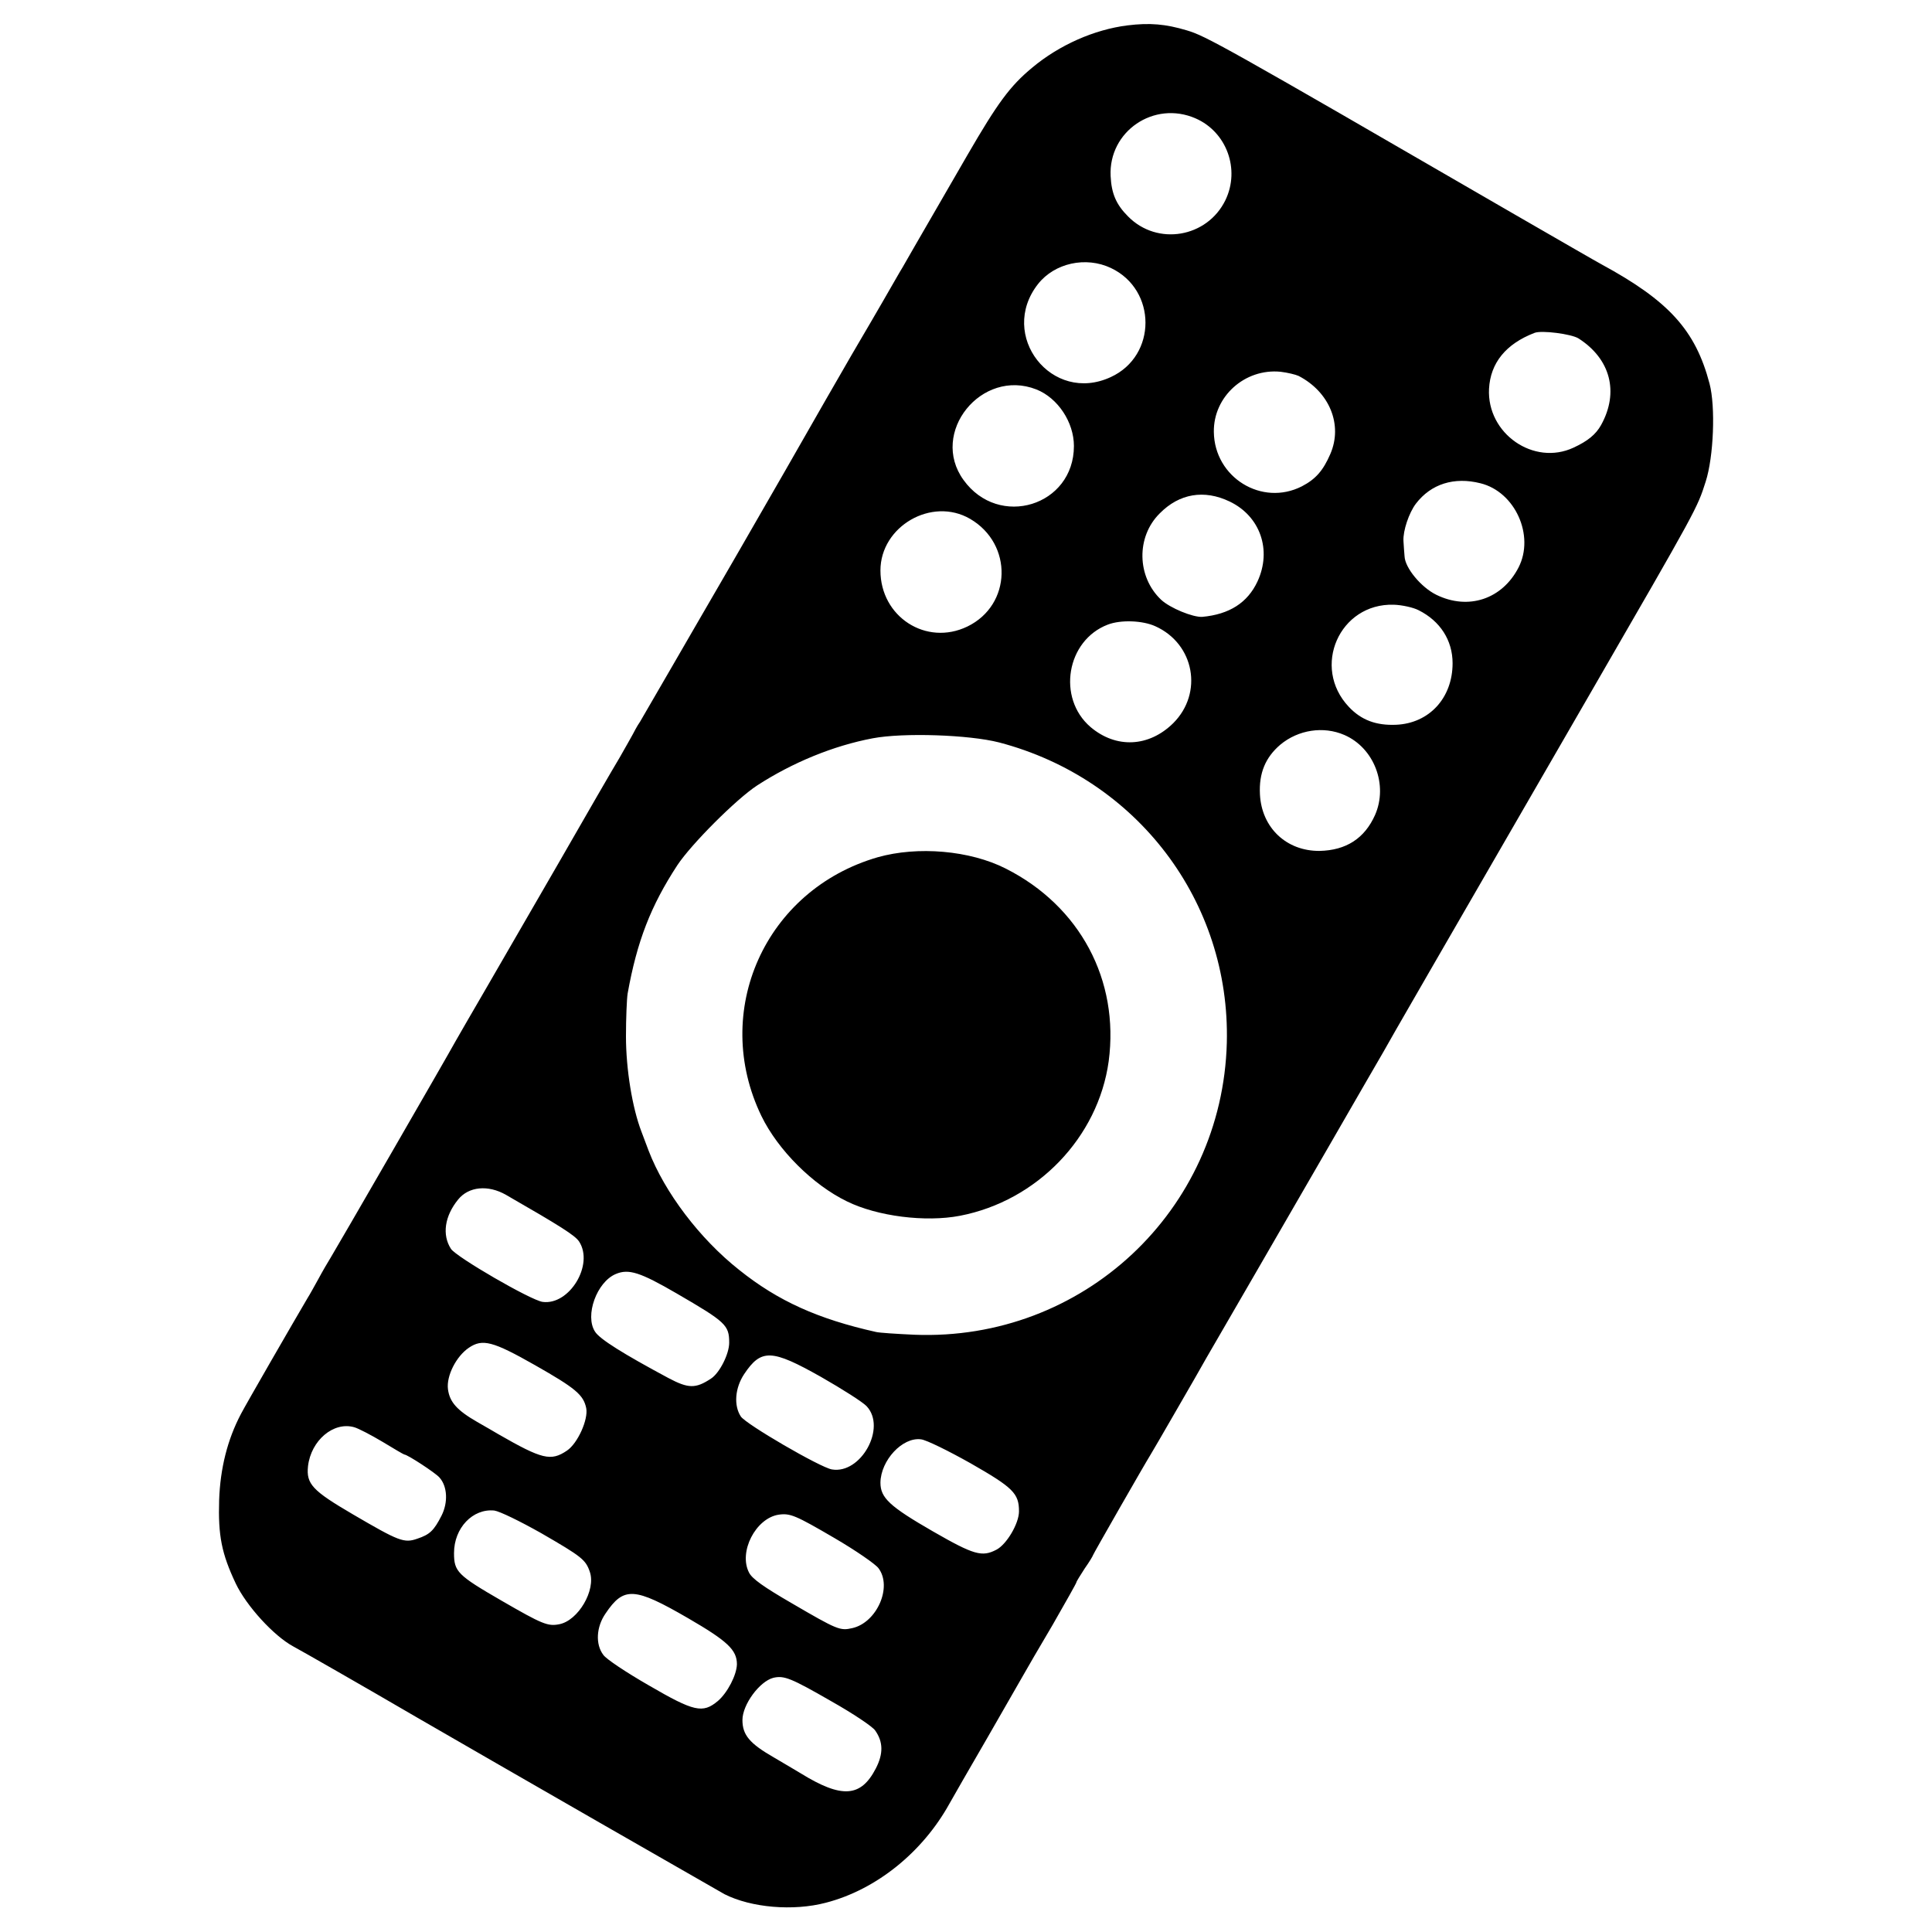
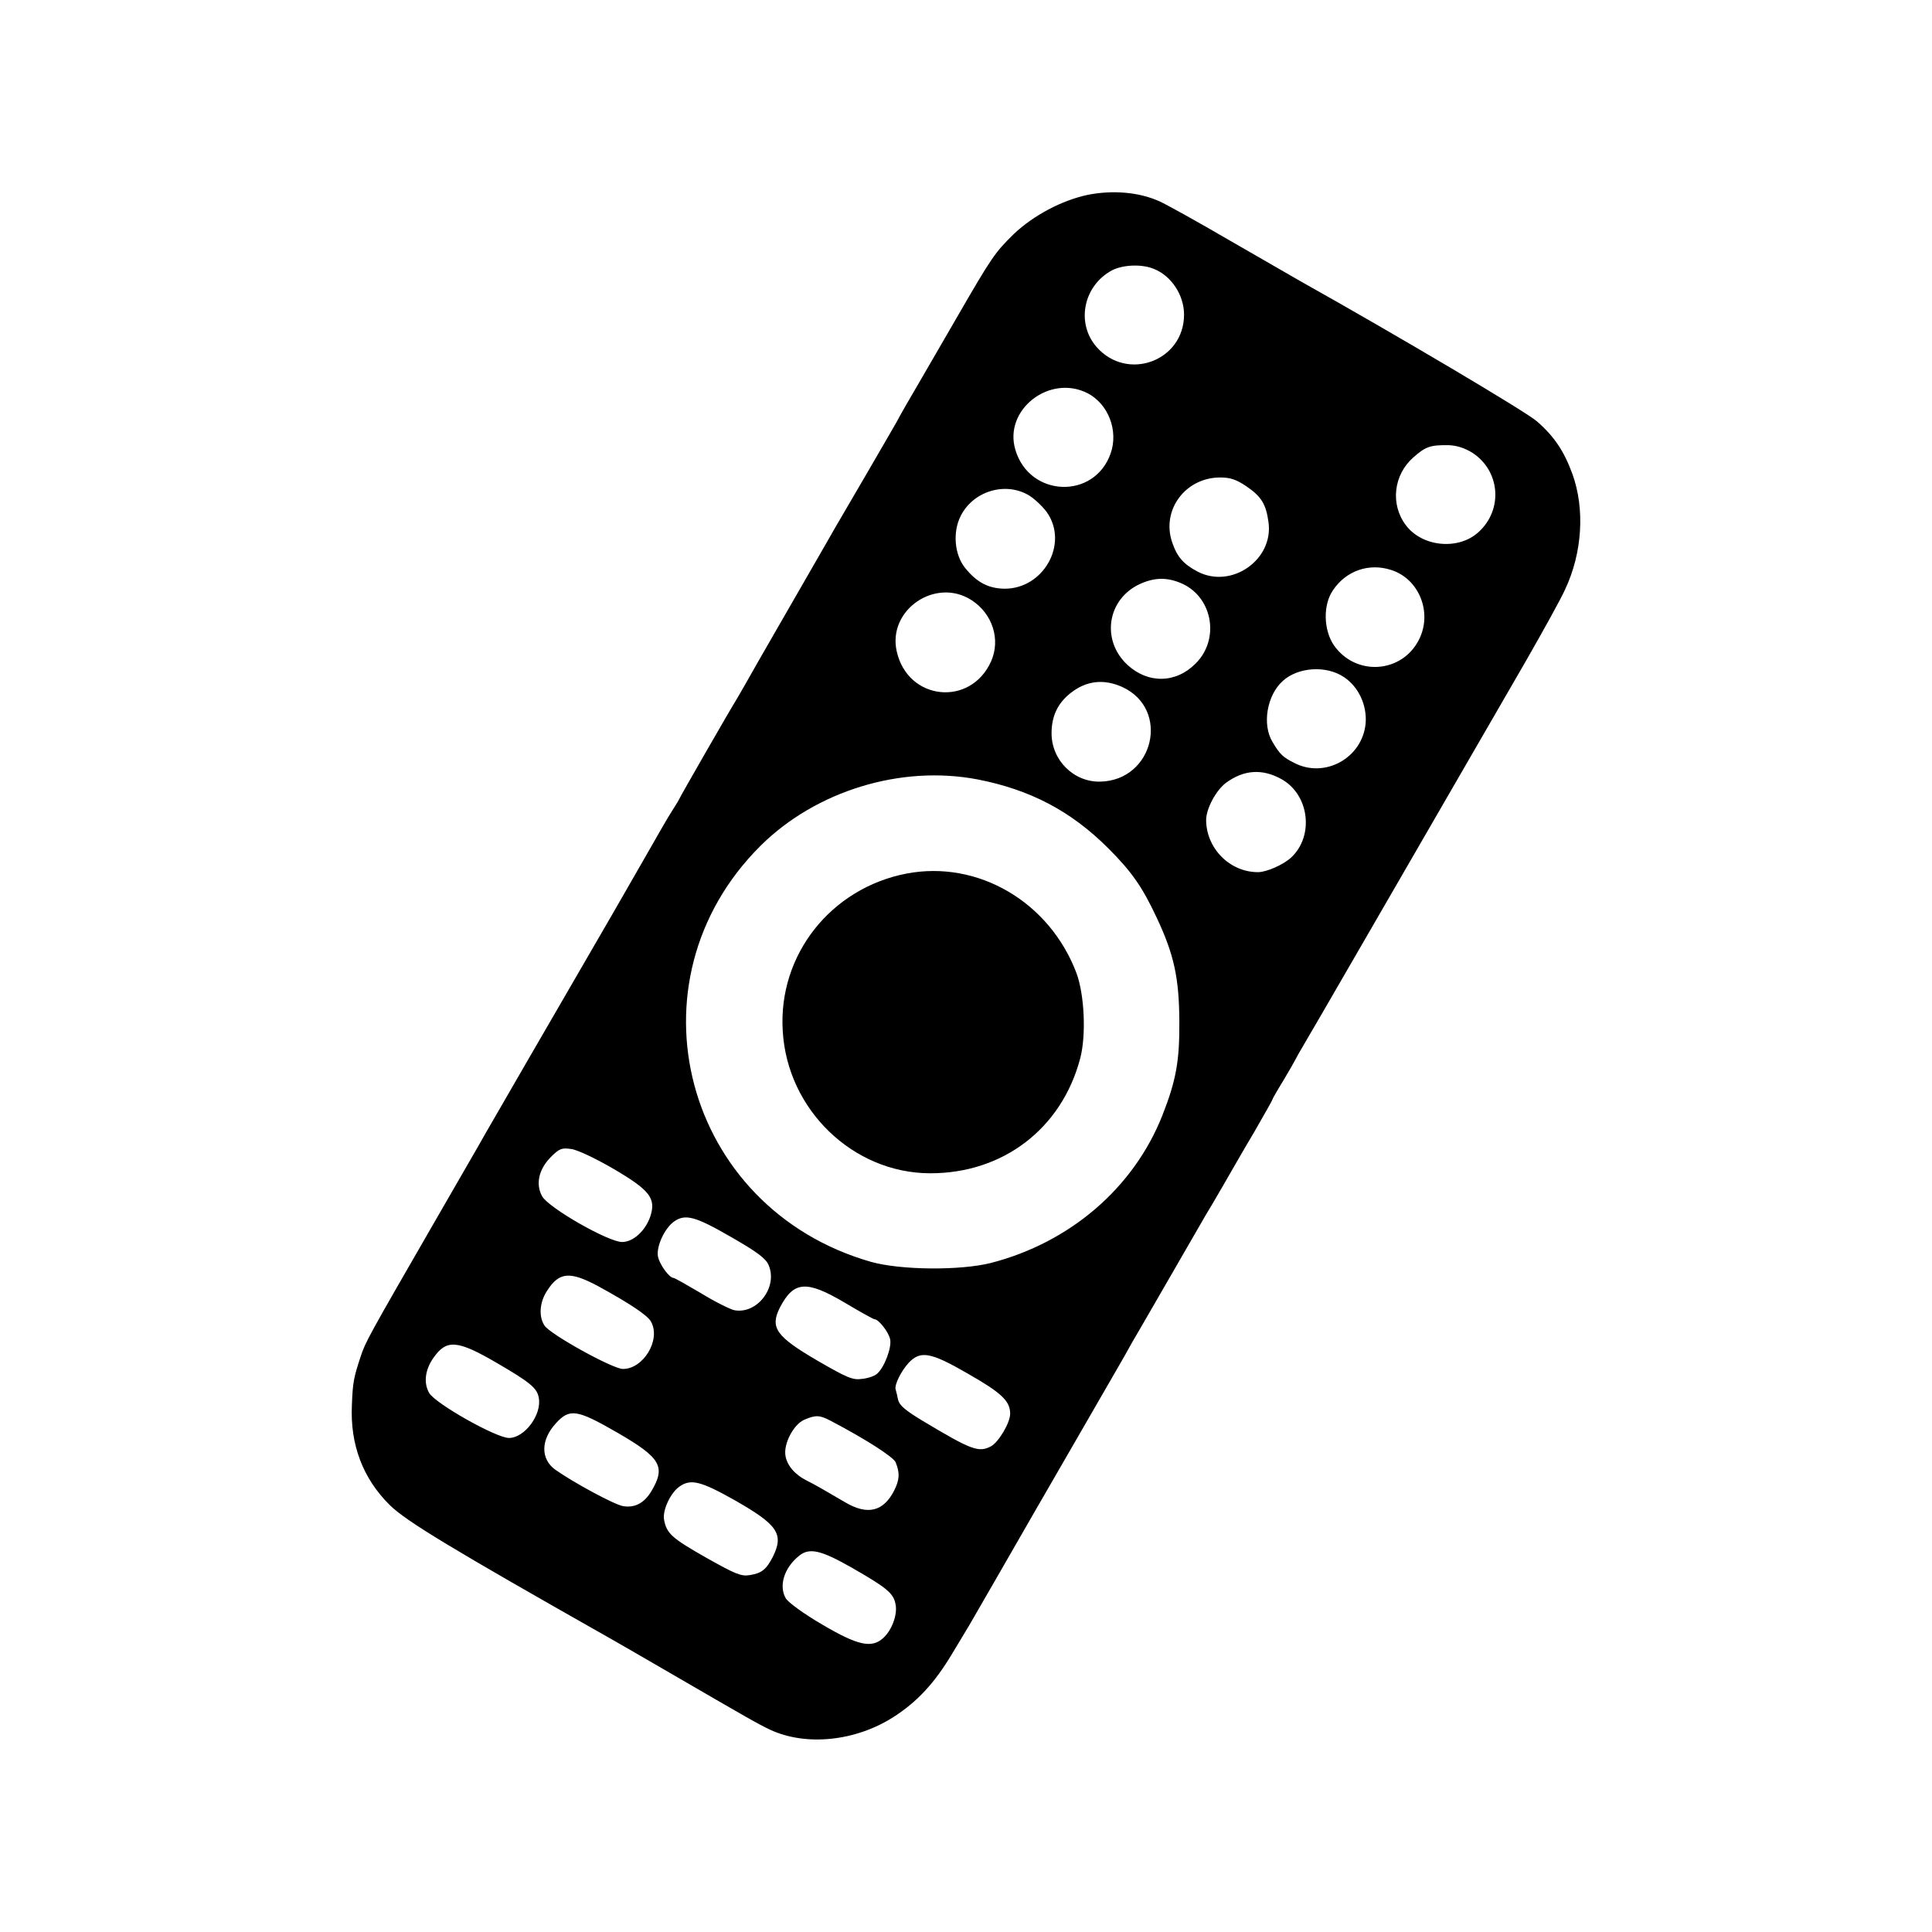
<svg xmlns="http://www.w3.org/2000/svg" version="1.0" width="700pt" height="700pt" viewBox="0 0 700 700" preserveAspectRatio="xMidYMid meet">
  <g transform="translate(0,700) scale(0.1,-0.1)" fill="#000000" stroke="none">
-     <path d="M4085 6908 c-120 -15 -247 -71 -345 -153 -81 -67 -126 -129 -235 -317 -10 -18 -208 -359 -235 -407 -9 -14 -41 -71 -73 -126 -32 -55 -62 -107 -67 -115 -5 -8 -68 -116 -139 -240 -71 -124 -137 -239 -147 -257 -17 -29 -132 -229 -160 -278 -6 -11 -43 -74 -81 -140 -38 -66 -114 -196 -168 -290 -54 -93 -106 -183 -116 -200 -11 -16 -22 -37 -26 -45 -4 -8 -26 -46 -48 -85 -23 -38 -122 -209 -220 -380 -98 -170 -218 -377 -266 -460 -48 -82 -96 -166 -107 -185 -38 -69 -435 -756 -453 -785 -10 -16 -31 -52 -46 -80 -15 -27 -32 -58 -38 -67 -49 -83 -225 -388 -242 -421 -49 -93 -75 -197 -79 -312 -4 -129 9 -194 60 -302 39 -82 138 -190 208 -228 30 -16 259 -147 451 -259 297 -172 1090 -627 1112 -639 97 -49 249 -62 367 -31 182 47 350 182 448 359 12 22 74 129 137 238 63 110 122 213 132 230 10 18 57 99 105 180 47 82 86 151 86 154 0 3 14 25 30 50 17 24 30 46 30 48 0 3 186 328 209 365 5 8 47 80 93 160 46 79 95 165 109 190 75 129 267 461 434 750 103 179 197 341 208 360 20 37 171 298 746 1293 393 680 390 675 421 772 29 90 36 272 14 355 -51 194 -148 300 -391 432 -17 9 -159 91 -315 181 -1065 617 -1118 646 -1188 667 -77 23 -134 28 -215 18z m247 -337 c112 -49 162 -184 108 -296 -66 -136 -247 -167 -353 -59 -43 43 -60 83 -63 146 -8 162 157 275 308 209z m-307 -542 c167 -79 167 -318 0 -395 -214 -100 -410 151 -264 337 60 76 173 101 264 58z m1694 -255 c116 -74 148 -195 82 -314 -19 -34 -48 -58 -100 -82 -144 -67 -314 51 -306 213 5 94 61 163 165 203 26 10 133 -4 159 -20z m-1014 -136 c112 -58 161 -177 115 -283 -26 -60 -53 -91 -103 -117 -145 -74 -317 32 -319 197 -2 128 112 231 242 218 25 -3 54 -10 65 -15z m-950 -49 c78 -31 136 -119 136 -205 0 -217 -272 -301 -400 -123 -124 171 65 406 264 328z m1609 -340 c126 -31 197 -190 138 -305 -59 -115 -182 -156 -298 -99 -55 27 -113 97 -115 139 -1 12 -3 37 -4 56 -2 37 20 102 45 135 55 72 139 98 234 74z m-909 -66 c111 -53 154 -176 101 -290 -36 -77 -102 -119 -200 -128 -34 -2 -117 32 -149 62 -88 83 -91 228 -5 313 71 72 161 87 253 43z m-940 -63 c156 -91 151 -312 -10 -390 -149 -72 -315 35 -315 203 0 160 186 268 325 187z m1625 -331 c78 -39 123 -109 123 -192 0 -126 -85 -218 -205 -223 -72 -3 -126 17 -171 65 -136 144 -34 376 163 370 30 -1 71 -10 90 -20z m-954 -58 c142 -64 174 -242 65 -351 -88 -87 -207 -93 -300 -14 -122 105 -87 314 63 371 47 18 126 15 172 -6z m685 -394 c108 -47 159 -181 111 -290 -38 -85 -105 -128 -201 -130 -120 -1 -210 84 -216 205 -4 77 20 134 74 180 65 54 156 68 232 35z m-1251 -27 c500 -131 838 -577 825 -1088 -16 -609 -522 -1082 -1132 -1058 -65 3 -127 7 -139 10 -210 47 -355 112 -496 225 -143 113 -270 281 -328 432 -7 19 -19 50 -26 69 -33 86 -56 226 -56 345 0 66 3 136 6 155 34 190 84 318 180 465 51 77 214 240 289 289 128 83 276 144 419 171 111 21 349 13 458 -15z m-1787 -1639 c200 -115 250 -147 265 -169 55 -84 -35 -232 -132 -219 -43 6 -312 162 -332 192 -33 51 -23 119 26 179 38 47 108 54 173 17z m618 -357 c179 -104 191 -115 191 -179 0 -41 -35 -110 -66 -130 -56 -37 -82 -36 -154 2 -164 88 -249 141 -266 168 -38 58 6 180 75 209 47 20 89 6 220 -70z m-513 -260 c148 -84 176 -108 186 -156 8 -41 -31 -128 -70 -154 -58 -39 -89 -32 -249 60 -11 7 -45 26 -76 44 -73 42 -100 72 -106 119 -6 48 30 119 76 150 49 33 86 24 239 -63z m1037 -43 c77 -44 151 -91 165 -106 73 -78 -21 -247 -126 -229 -42 7 -312 164 -330 192 -26 40 -21 103 12 153 62 93 100 91 279 -10z m-1589 -235 c41 -25 77 -46 79 -46 11 0 112 -66 127 -83 29 -32 32 -90 8 -138 -28 -55 -43 -69 -88 -84 -48 -17 -67 -9 -233 88 -147 86 -170 110 -163 175 11 93 92 162 167 141 15 -4 61 -28 103 -53z m2131 -78 c154 -88 175 -109 175 -174 0 -44 -45 -120 -82 -139 -52 -27 -81 -19 -229 66 -158 91 -191 122 -191 177 1 81 80 166 147 157 19 -2 100 -42 180 -87z m-1556 -253 c147 -85 161 -96 176 -140 23 -66 -42 -177 -111 -190 -41 -8 -61 0 -208 85 -161 93 -173 106 -173 173 0 91 68 162 146 154 20 -3 92 -38 170 -82z m1063 -18 c77 -45 148 -94 159 -109 51 -68 -6 -197 -95 -217 -44 -10 -53 -7 -219 90 -102 59 -144 89 -155 111 -39 75 24 197 107 210 42 6 61 -2 203 -85z m-531 -290 c143 -83 177 -115 177 -167 -1 -39 -34 -103 -69 -133 -55 -46 -86 -39 -251 57 -80 46 -154 95 -164 110 -29 38 -26 101 8 150 66 98 104 96 299 -17z m519 -301 c78 -44 150 -92 159 -106 29 -41 30 -84 2 -138 -54 -104 -123 -109 -272 -17 -9 6 -53 31 -98 58 -87 50 -113 81 -113 135 0 56 62 140 112 153 39 9 64 -1 210 -85z" />
-     <path d="M3180 3894 c-408 -118 -605 -558 -421 -938 60 -123 186 -249 310 -309 110 -54 284 -76 409 -52 280 54 501 284 539 560 39 294 -104 562 -373 698 -130 66 -319 82 -464 41z" />
+     <path d="M3941 6294 c-94 -20 -196 -74 -268 -142 -68 -67 -79 -82 -206 -302 -49 -85 -113 -195 -142 -245 -29 -49 -64 -110 -77 -135 -14 -25 -65 -112 -113 -195 -48 -82 -97 -166 -108 -185 -11 -19 -61 -107 -112 -195 -51 -88 -124 -216 -164 -285 -39 -69 -75 -132 -80 -140 -21 -33 -206 -355 -210 -365 -2 -5 -12 -21 -21 -35 -9 -14 -28 -45 -42 -70 -14 -25 -93 -162 -175 -305 -255 -440 -445 -768 -466 -805 -10 -19 -95 -165 -187 -325 -237 -411 -246 -427 -264 -482 -24 -73 -28 -91 -31 -173 -7 -144 40 -267 137 -363 60 -59 224 -158 807 -488 25 -14 118 -68 206 -119 286 -166 319 -185 365 -207 131 -61 311 -42 449 47 85 55 147 122 210 227 29 48 57 95 62 103 7 12 156 270 239 415 20 35 273 472 306 530 13 22 28 49 34 60 6 11 23 41 38 66 15 25 73 127 130 225 57 98 107 186 112 194 5 8 32 53 59 100 27 47 78 136 115 198 36 63 66 115 66 118 0 2 17 32 38 66 21 35 41 70 45 78 4 8 16 30 27 48 18 29 318 549 808 1396 63 110 128 227 143 261 62 132 72 291 26 418 -30 82 -65 135 -128 190 -36 33 -509 313 -857 508 -26 15 -141 81 -257 148 -115 67 -230 131 -255 142 -74 33 -168 41 -259 23z m239 -268 c64 -25 110 -95 110 -166 0 -168 -206 -244 -317 -117 -75 86 -48 221 55 277 40 21 108 24 152 6z m-239 -451 c75 -39 112 -136 83 -218 -59 -168 -294 -159 -345 13 -44 145 124 276 262 205z m1393 -215 c101 -65 113 -205 24 -287 -73 -68 -206 -55 -265 25 -56 75 -44 181 27 244 45 40 62 46 129 45 29 -1 57 -10 85 -27z m-818 -122 c54 -37 71 -64 80 -130 19 -136 -134 -243 -257 -179 -51 27 -74 53 -92 106 -40 117 48 235 174 235 36 0 58 -7 95 -32z m-791 -31 c21 -12 52 -41 68 -63 80 -114 -12 -278 -154 -277 -58 1 -100 23 -142 75 -39 48 -46 131 -16 189 45 89 159 124 244 76z m1315 -272 c102 -32 151 -155 101 -253 -62 -122 -229 -133 -308 -20 -38 56 -40 147 -3 200 47 70 130 99 210 73z m-754 -51 c109 -52 133 -202 46 -288 -71 -72 -172 -74 -247 -5 -96 89 -74 238 45 293 55 25 102 25 156 0z m-765 -59 c75 -49 105 -142 70 -221 -74 -166 -302 -143 -342 36 -34 151 142 270 272 185z m1348 -278 c53 -35 84 -101 79 -167 -11 -126 -148 -202 -259 -144 -40 20 -52 31 -78 75 -39 63 -21 170 37 222 55 50 157 57 221 14z m-803 -36 c175 -80 115 -339 -80 -343 -96 -2 -176 78 -176 175 0 62 22 109 69 146 57 45 120 52 187 22z m577 -334 c101 -56 119 -206 35 -284 -28 -26 -89 -53 -120 -53 -103 0 -188 87 -188 190 1 41 35 105 71 133 65 48 132 53 202 14z m-1101 -1 c190 -37 338 -114 474 -250 85 -85 123 -140 175 -251 63 -134 81 -218 82 -375 1 -145 -12 -215 -61 -340 -104 -264 -335 -462 -622 -536 -112 -28 -327 -26 -434 4 -679 194 -896 1015 -400 1508 201 199 509 293 786 240z m-1326 -1407 c139 -81 162 -110 140 -177 -18 -52 -62 -92 -102 -92 -50 0 -267 124 -290 166 -24 44 -12 98 32 142 30 30 39 34 73 29 21 -2 86 -33 147 -68z m433 -251 c96 -55 126 -78 136 -102 34 -80 -42 -179 -125 -163 -16 4 -71 31 -121 62 -51 30 -95 55 -99 55 -15 0 -50 48 -56 77 -7 36 24 103 58 127 41 29 77 19 207 -56z m-480 -179 c113 -62 178 -105 190 -128 36 -66 -28 -171 -102 -171 -37 0 -263 125 -284 157 -22 33 -18 85 9 126 44 69 83 72 187 16z m892 -59 c55 -33 104 -60 108 -60 14 0 50 -45 56 -72 7 -29 -21 -104 -48 -126 -9 -8 -33 -16 -54 -18 -33 -5 -54 4 -161 66 -151 88 -173 120 -136 193 50 96 96 99 235 17z m-1263 -217 c122 -71 148 -92 154 -127 12 -61 -51 -146 -108 -146 -46 0 -266 124 -289 163 -21 36 -15 85 16 128 47 67 86 64 227 -18z m1707 -39 c123 -70 155 -100 155 -146 0 -33 -41 -102 -69 -118 -45 -24 -71 -14 -248 92 -63 38 -84 56 -89 76 -3 15 -7 32 -9 38 -5 16 20 67 48 97 42 44 79 38 212 -39z m-1266 -216 c155 -90 174 -122 121 -211 -26 -43 -60 -61 -102 -54 -30 4 -183 87 -246 132 -54 39 -53 108 2 168 50 55 76 51 225 -35z m771 44 c126 -66 227 -131 235 -150 16 -39 14 -64 -5 -102 -39 -77 -97 -91 -178 -43 -82 48 -106 62 -138 78 -44 22 -72 55 -78 90 -8 43 29 114 68 131 42 18 56 17 96 -4z m-349 -287 c158 -90 180 -123 139 -206 -24 -46 -40 -59 -84 -66 -31 -5 -52 4 -157 63 -125 71 -144 88 -153 138 -6 34 23 97 56 120 41 29 78 19 199 -49z m427 -246 c127 -73 150 -92 157 -133 7 -37 -14 -93 -45 -121 -42 -38 -92 -27 -221 49 -67 39 -123 80 -132 95 -26 45 -6 110 47 153 38 32 80 22 194 -43z" />
+     <path d="M3285 3835 c-275 -53 -466 -295 -449 -570 16 -285 254 -515 533 -516 265 -1 478 162 545 417 22 85 15 231 -14 309 -98 258 -357 409 -615 360z" />
  </g>
</svg>
